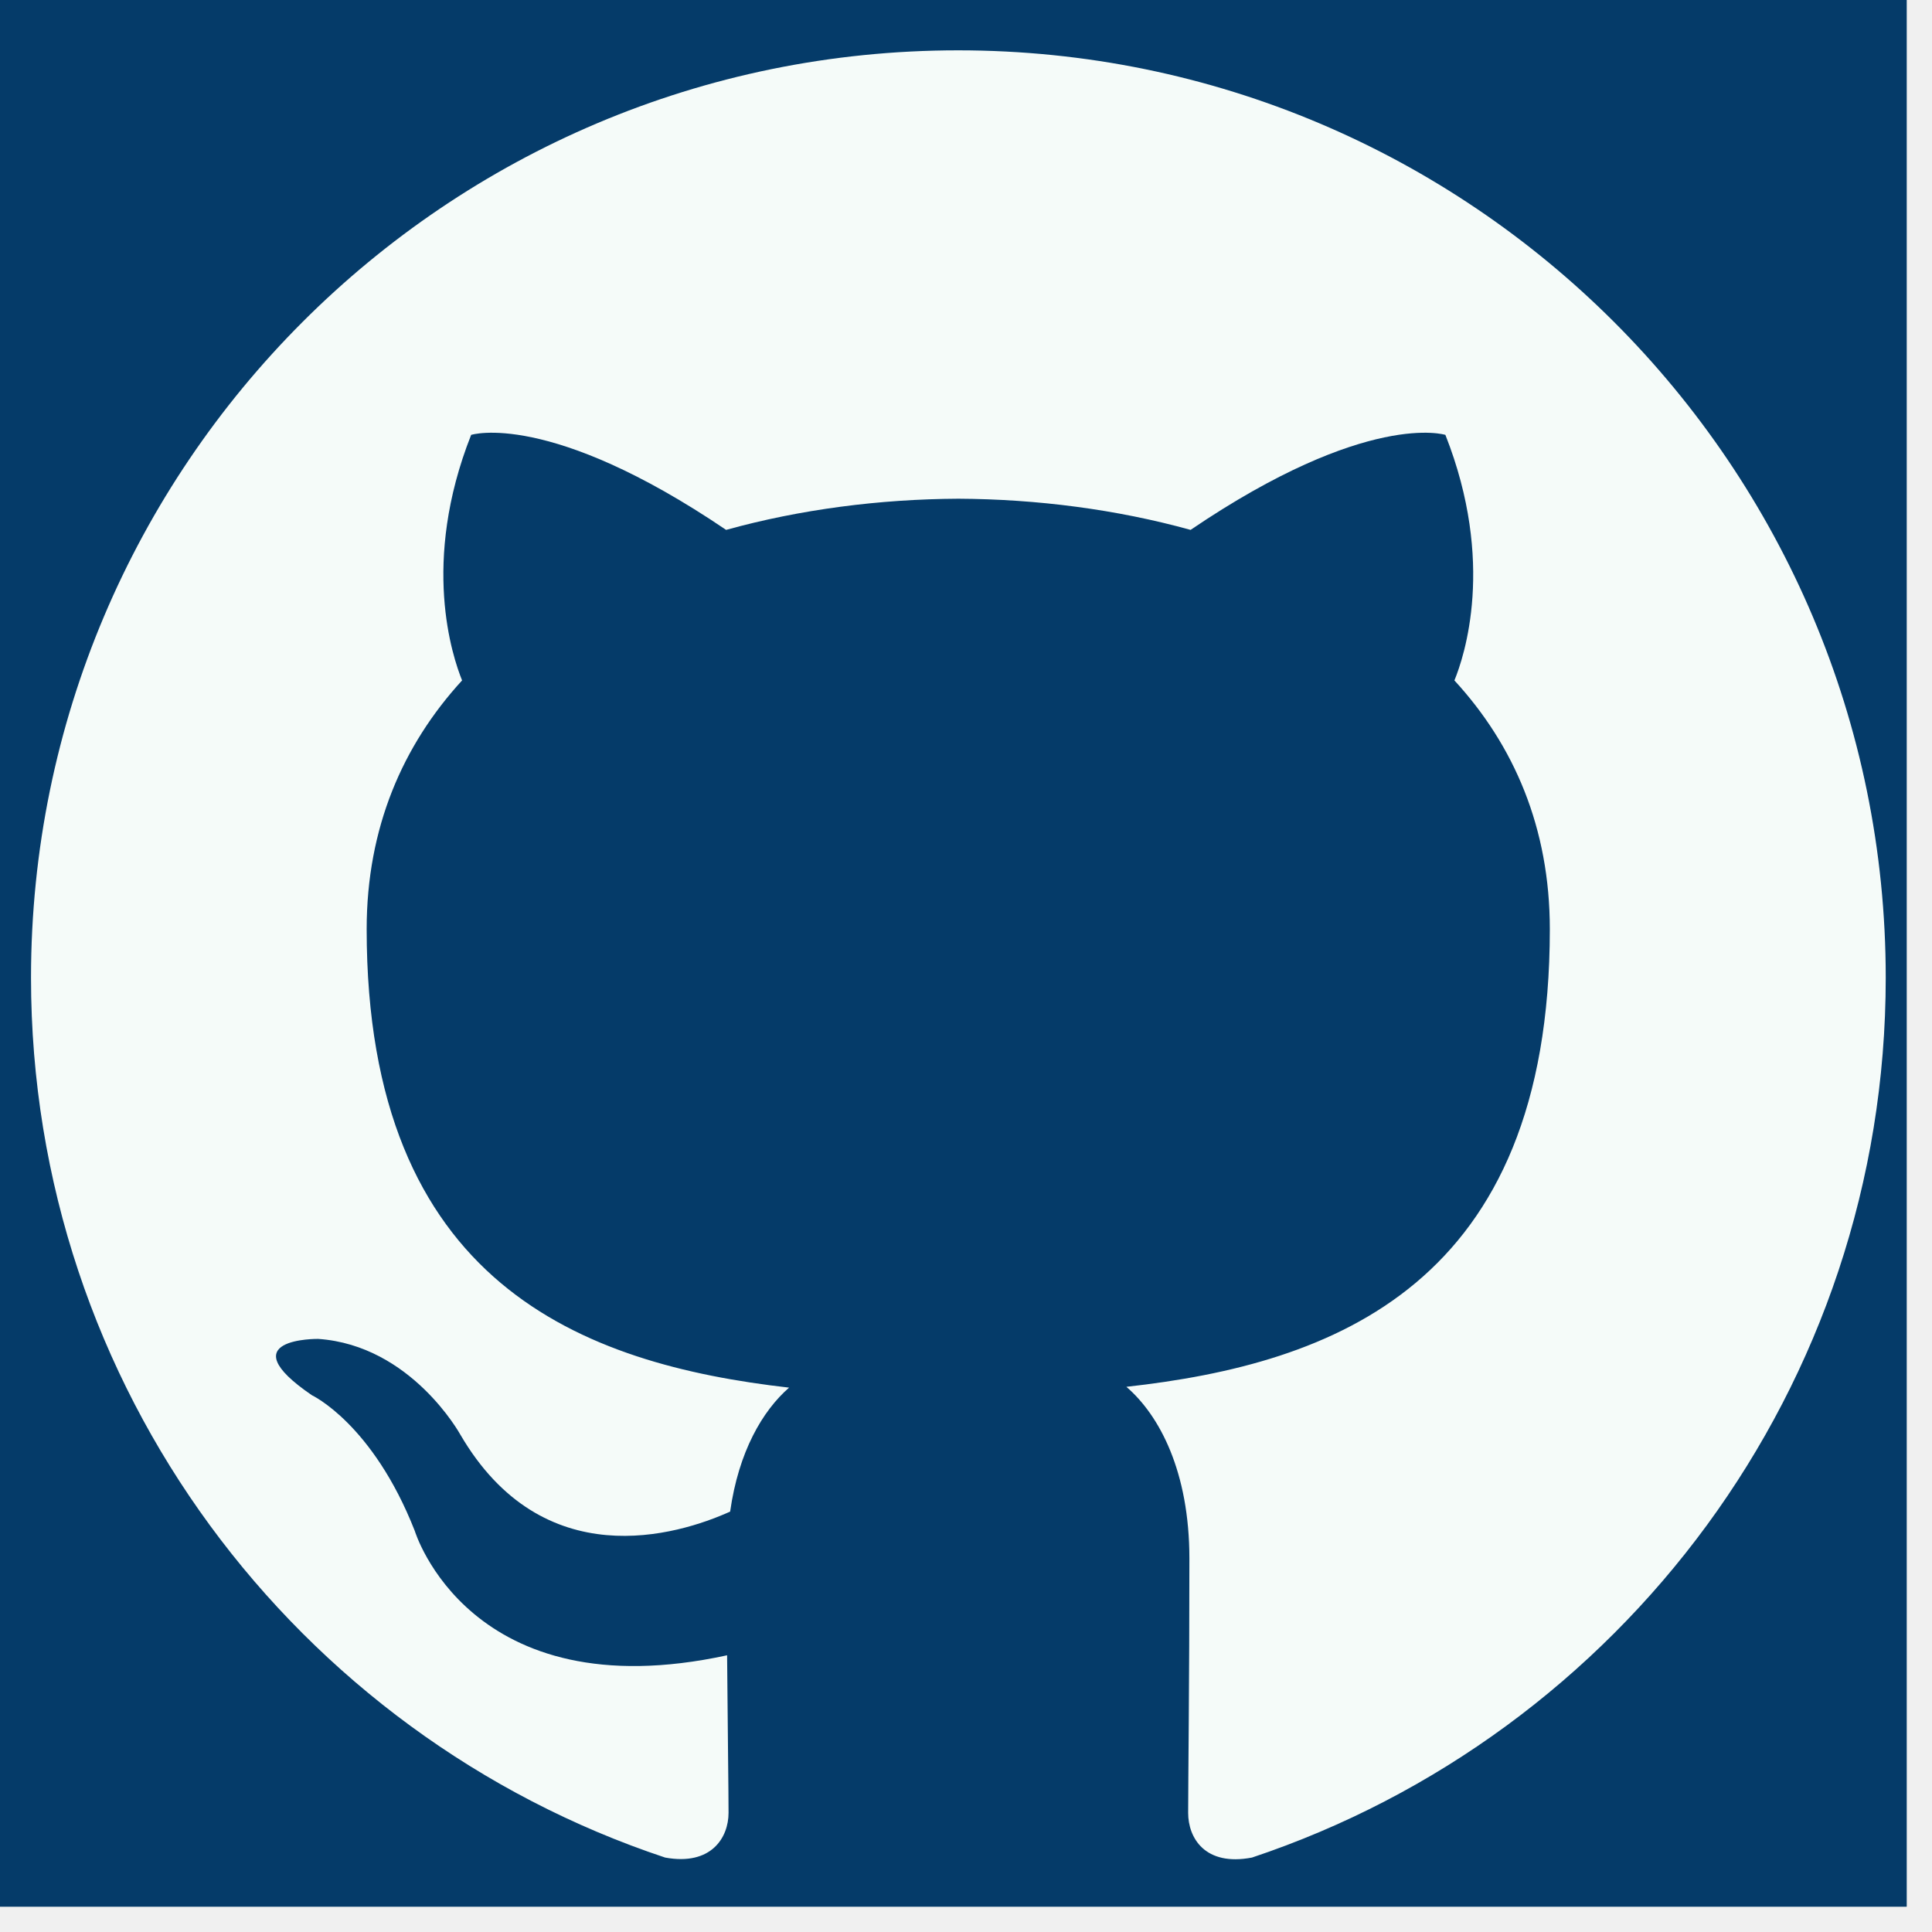
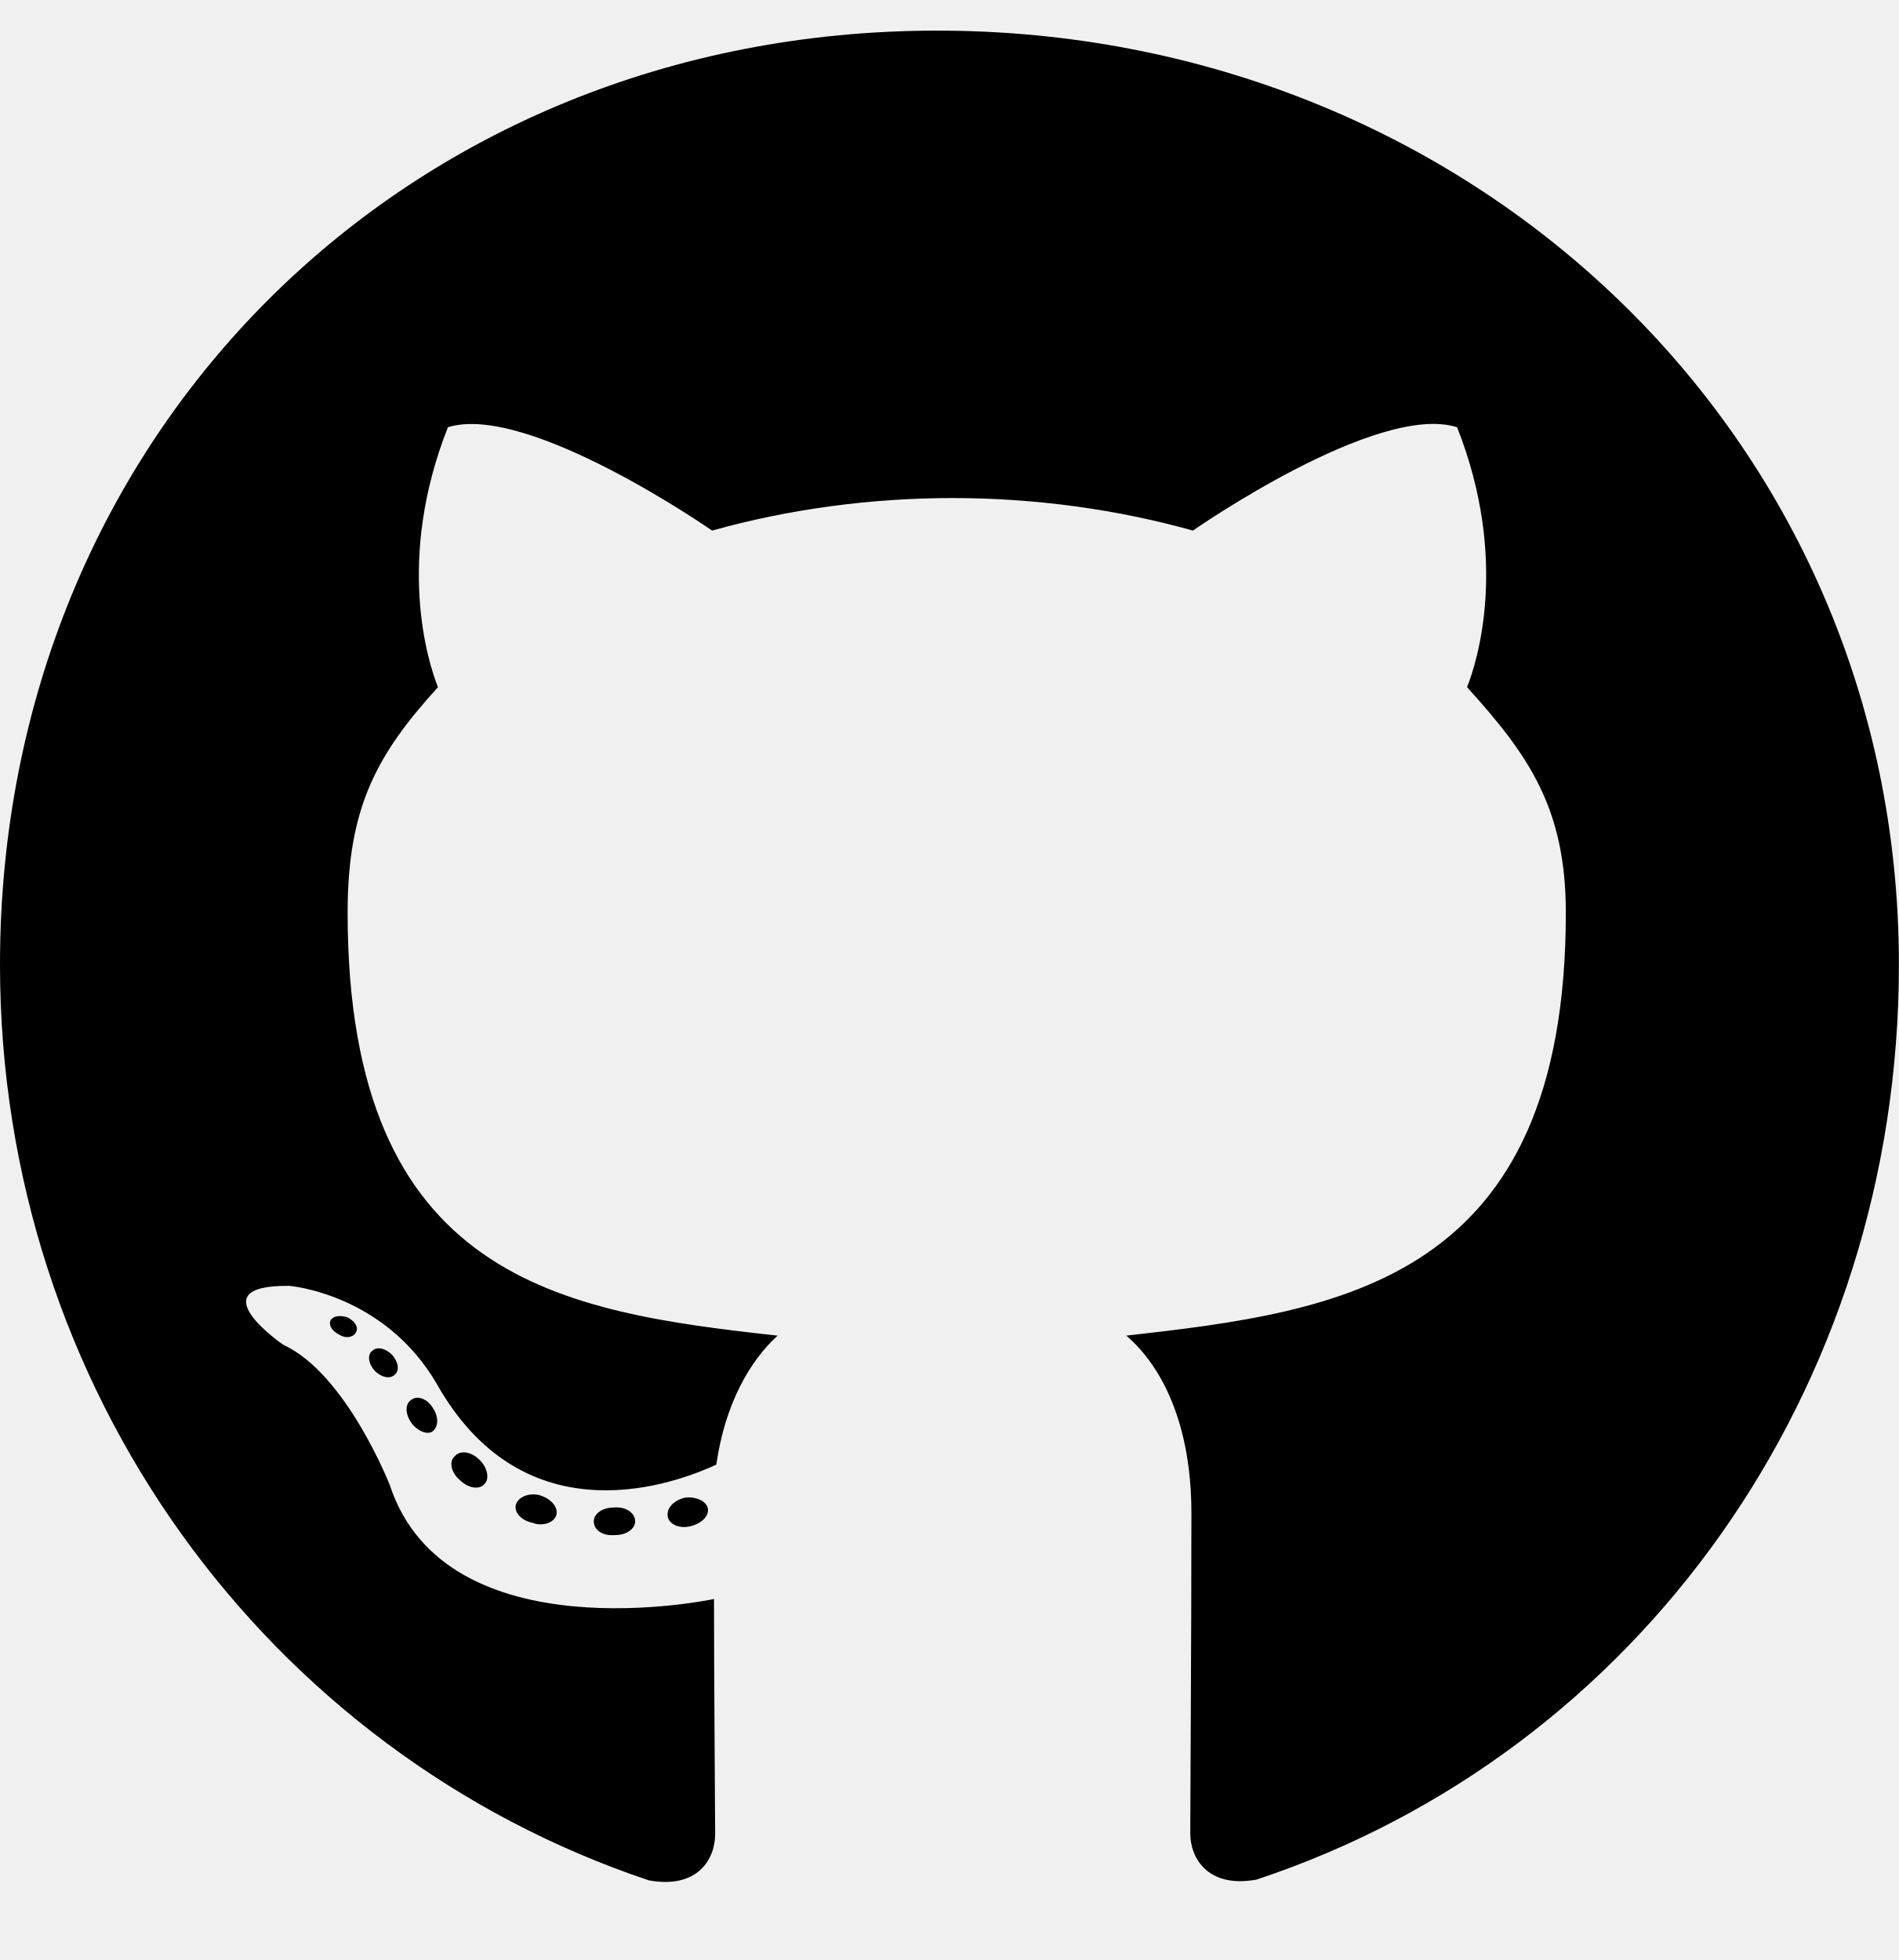
- <svg xmlns="http://www.w3.org/2000/svg" width="50" zoomAndPan="magnify" viewBox="0 0 37.5 37.5" height="50" preserveAspectRatio="xMidYMid meet" version="1.0">
-   <defs>
-     <clipPath id="id1">
-       <path d="M 0 0 L 37.008 0 L 37.008 37.008 L 0 37.008 Z M 0 0 " clip-rule="nonzero" />
-     </clipPath>
-     <clipPath id="id2">
-       <path d="M 0.602 0.602 L 36.602 0.602 L 36.602 36.602 L 0.602 36.602 Z M 0.602 0.602 " clip-rule="nonzero" />
-     </clipPath>
-   </defs>
-   <g clip-path="url(#id1)">
-     <path fill="#ffffff" d="M 0 0 L 37.5 0 L 37.5 45 L 0 45 Z M 0 0 " fill-opacity="1" fill-rule="nonzero" />
-     <path fill="#053b69" d="M 0 0 L 37.5 0 L 37.5 37.5 L 0 37.5 Z M 0 0 " fill-opacity="1" fill-rule="nonzero" />
-     <path fill="#ffffff" d="M 0 0 L 37.5 0 L 37.5 37.5 L 0 37.5 Z M 0 0 " fill-opacity="1" fill-rule="nonzero" />
-     <path fill="#053b69" d="M 0 0 L 37.5 0 L 37.5 37.5 L 0 37.5 Z M 0 0 " fill-opacity="1" fill-rule="nonzero" />
-   </g>
-   <g clip-path="url(#id2)">
-     <path fill="#f5fbf9" d="M 18.598 0.977 C 8.66 0.977 0.602 9.035 0.602 18.977 C 0.602 26.93 5.758 33.676 12.91 36.055 C 13.809 36.219 14.141 35.664 14.141 35.188 C 14.141 34.762 14.125 33.629 14.113 32.129 C 9.109 33.215 8.051 29.715 8.051 29.715 C 7.234 27.633 6.055 27.082 6.055 27.082 C 4.418 25.965 6.176 25.988 6.176 25.988 C 7.984 26.113 8.934 27.844 8.934 27.844 C 10.539 30.594 13.148 29.801 14.172 29.34 C 14.336 28.176 14.801 27.383 15.316 26.934 C 11.316 26.477 7.117 24.934 7.117 18.035 C 7.117 16.07 7.816 14.465 8.969 13.207 C 8.785 12.75 8.164 10.922 9.145 8.441 C 9.145 8.441 10.656 7.957 14.094 10.285 C 15.531 9.887 17.07 9.688 18.602 9.68 C 20.129 9.688 21.672 9.887 23.109 10.285 C 26.543 7.957 28.055 8.441 28.055 8.441 C 29.035 10.922 28.418 12.75 28.23 13.207 C 29.387 14.465 30.082 16.07 30.082 18.035 C 30.082 24.949 25.871 26.473 21.863 26.918 C 22.508 27.473 23.086 28.57 23.086 30.25 C 23.086 32.656 23.062 34.598 23.062 35.188 C 23.062 35.672 23.387 36.23 24.301 36.055 C 31.449 33.668 36.602 26.926 36.602 18.977 C 36.602 9.035 28.539 0.977 18.598 0.977 Z M 18.598 0.977 " fill-opacity="1" fill-rule="evenodd" />
-   </g>
+ <svg xmlns="http://www.w3.org/2000/svg" viewBox="0 0 496 512">
+   <path d="M165.9 397.4c0 2-2.3 3.6-5.2 3.6-3.3.3-5.6-1.3-5.6-3.6 0-2 2.3-3.6 5.2-3.6 3-.3 5.6 1.3 5.6 3.6zm-31.1-4.5c-.7 2 1.3 4.3 4.3 4.9 2.6 1 5.6 0 6.2-2s-1.3-4.3-4.3-5.2c-2.6-.7-5.5.3-6.2 2.3zm44.2-1.7c-2.9.7-4.9 2.6-4.6 4.9.3 2 2.9 3.3 5.9 2.6 2.9-.7 4.9-2.6 4.6-4.6-.3-1.9-3-3.2-5.9-2.9zM244.8 8C106.1 8 0 113.3 0 252c0 110.9 69.8 205.8 169.5 239.2 12.8 2.3 17.3-5.6 17.3-12.1 0-6.2-.3-40.4-.3-61.4 0 0-70 15-84.7-29.8 0 0-11.4-29.1-27.8-36.6 0 0-22.9-15.7 1.6-15.4 0 0 24.9 2 38.6 25.8 21.9 38.6 58.6 27.5 72.9 20.9 2.3-16 8.8-27.1 16-33.7-55.9-6.2-112.3-14.3-112.3-110.5 0-27.5 7.6-41.3 23.6-58.9-2.6-6.5-11.1-33.3 2.6-67.9 20.9-6.5 69 27 69 27 20-5.6 41.5-8.5 62.8-8.5s42.8 2.9 62.8 8.5c0 0 48.1-33.6 69-27 13.7 34.7 5.2 61.4 2.6 67.9 16 17.7 25.8 31.5 25.8 58.9 0 96.5-58.9 104.2-114.8 110.5 9.2 7.9 17 22.9 17 46.4 0 33.7-.3 75.4-.3 83.6 0 6.5 4.6 14.4 17.3 12.1C428.2 457.8 496 362.9 496 252 496 113.3 383.5 8 244.8 8zM97.2 352.9c-1.3 1-1 3.3.7 5.2 1.6 1.6 3.9 2.3 5.2 1 1.3-1 1-3.3-.7-5.2-1.6-1.6-3.9-2.3-5.2-1zm-10.8-8.1c-.7 1.3.3 2.9 2.3 3.9 1.6 1 3.6.7 4.3-.7.7-1.3-.3-2.9-2.3-3.9-2-.6-3.6-.3-4.3.7zm32.4 35.6c-1.6 1.3-1 4.3 1.3 6.2 2.3 2.3 5.2 2.6 6.5 1 1.3-1.3.7-4.3-1.3-6.2-2.2-2.3-5.2-2.6-6.5-1zm-11.4-14.7c-1.6 1-1.6 3.6 0 5.9 1.6 2.3 4.3 3.3 5.6 2.3 1.6-1.3 1.6-3.9 0-6.2-1.4-2.3-4-3.3-5.6-2z" />
</svg>
